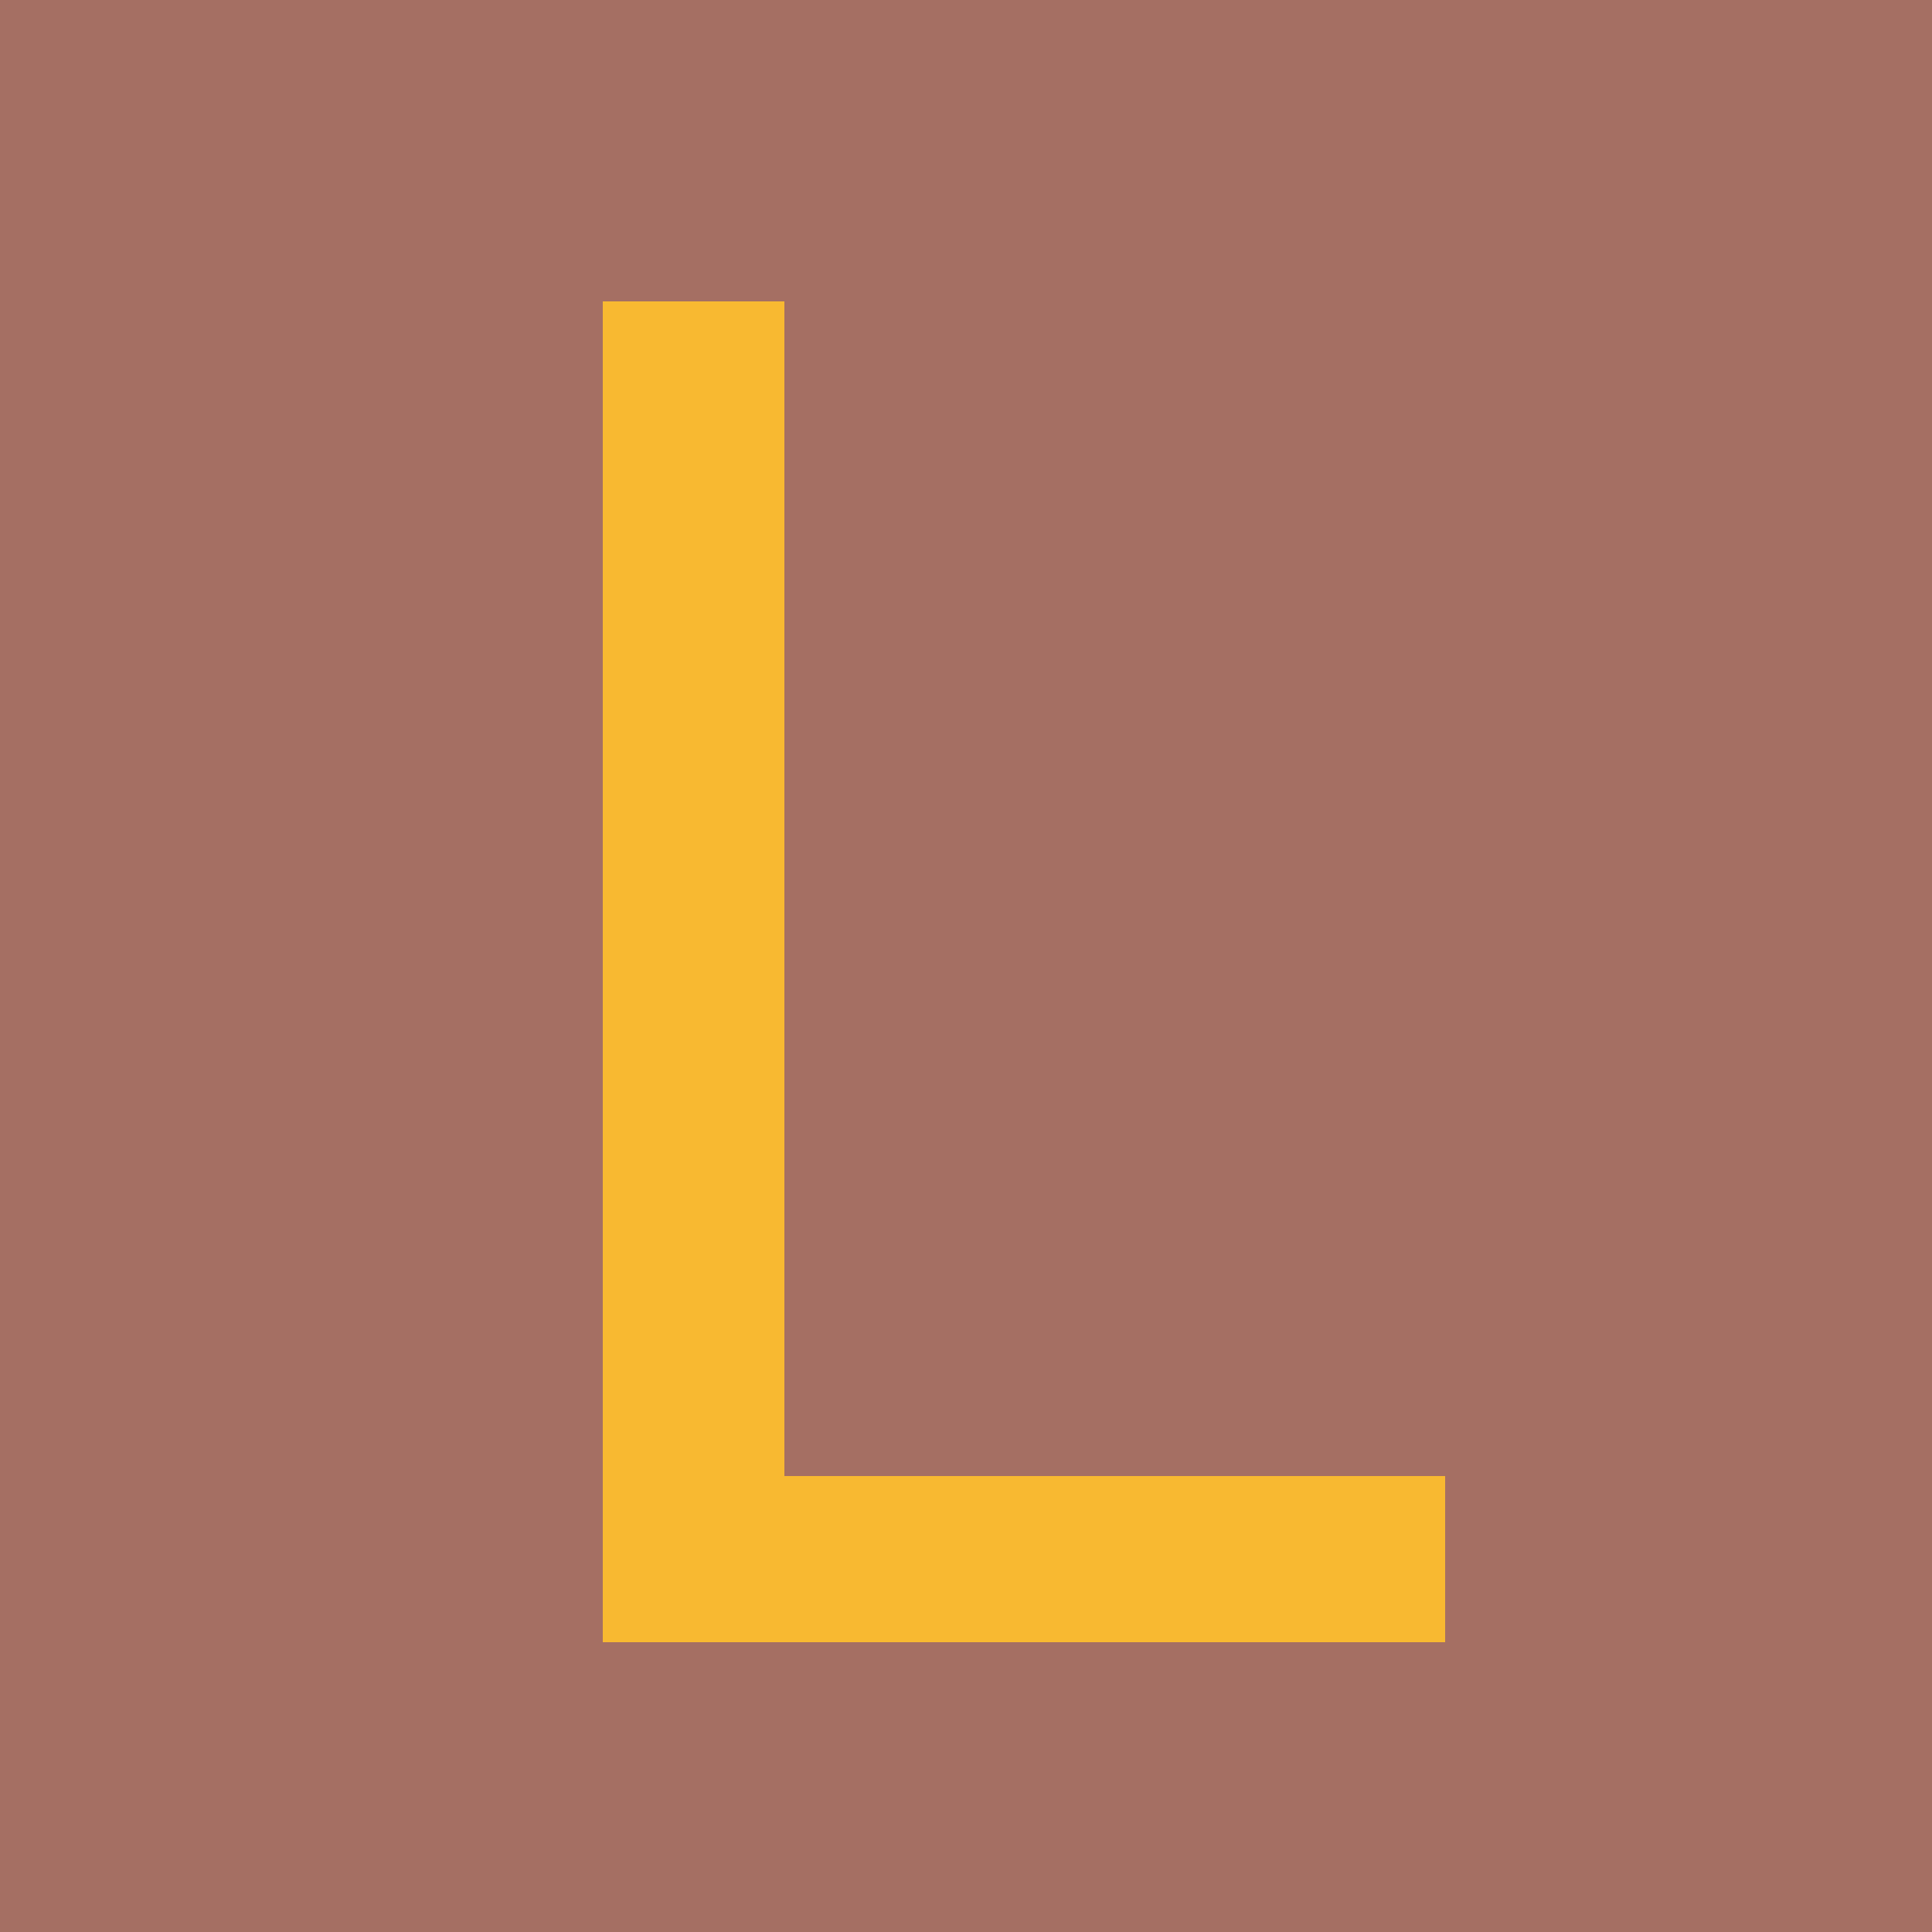
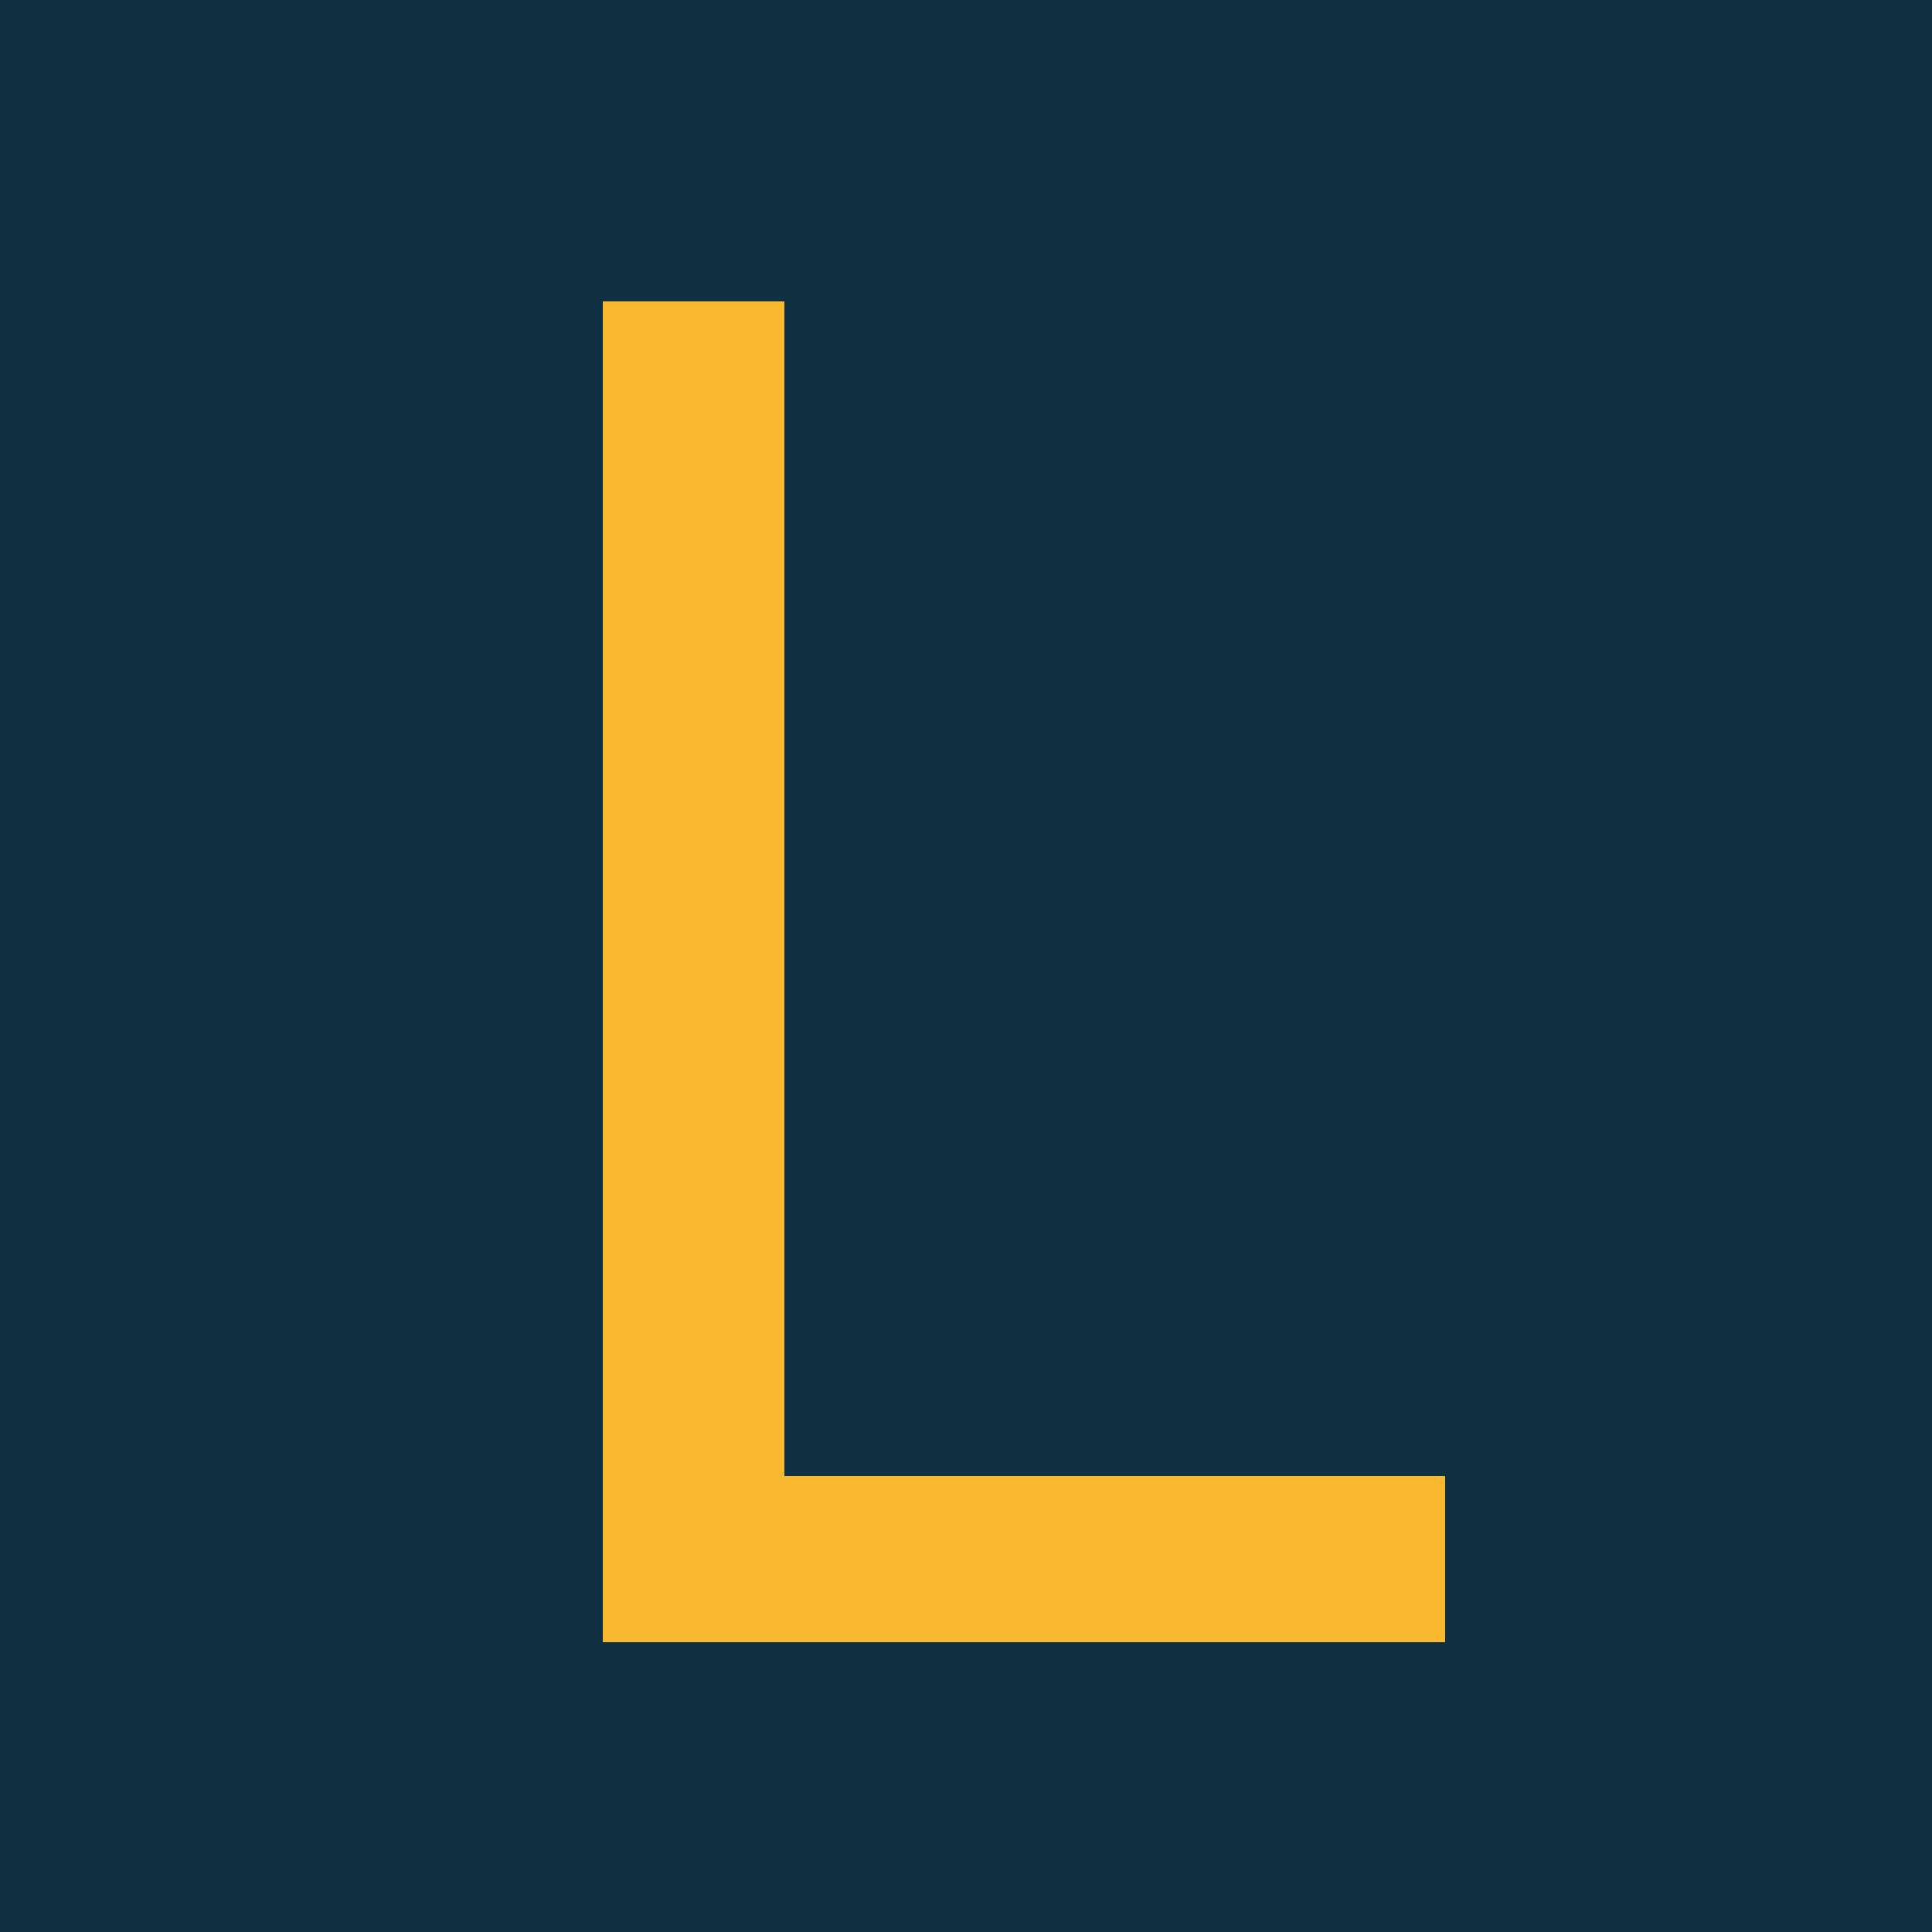
<svg xmlns="http://www.w3.org/2000/svg" width="100" height="100" viewBox="0 0 100 100" fill="none">
  <g clip-path="url(#clip0_17_2)">
-     <rect width="100" height="100" fill="#A56F63" />
+     <rect width="100" height="100" fill="#0F3040" />
    <path d="M31.2 85V15.6H40.6V85H31.2ZM37.6 85V76.4H74.8V85H37.6Z" fill="#F8B931" />
  </g>
  <defs>
    <clipPath id="clip0_17_2">
      <rect width="100" height="100" fill="white" />
    </clipPath>
  </defs>
</svg>
